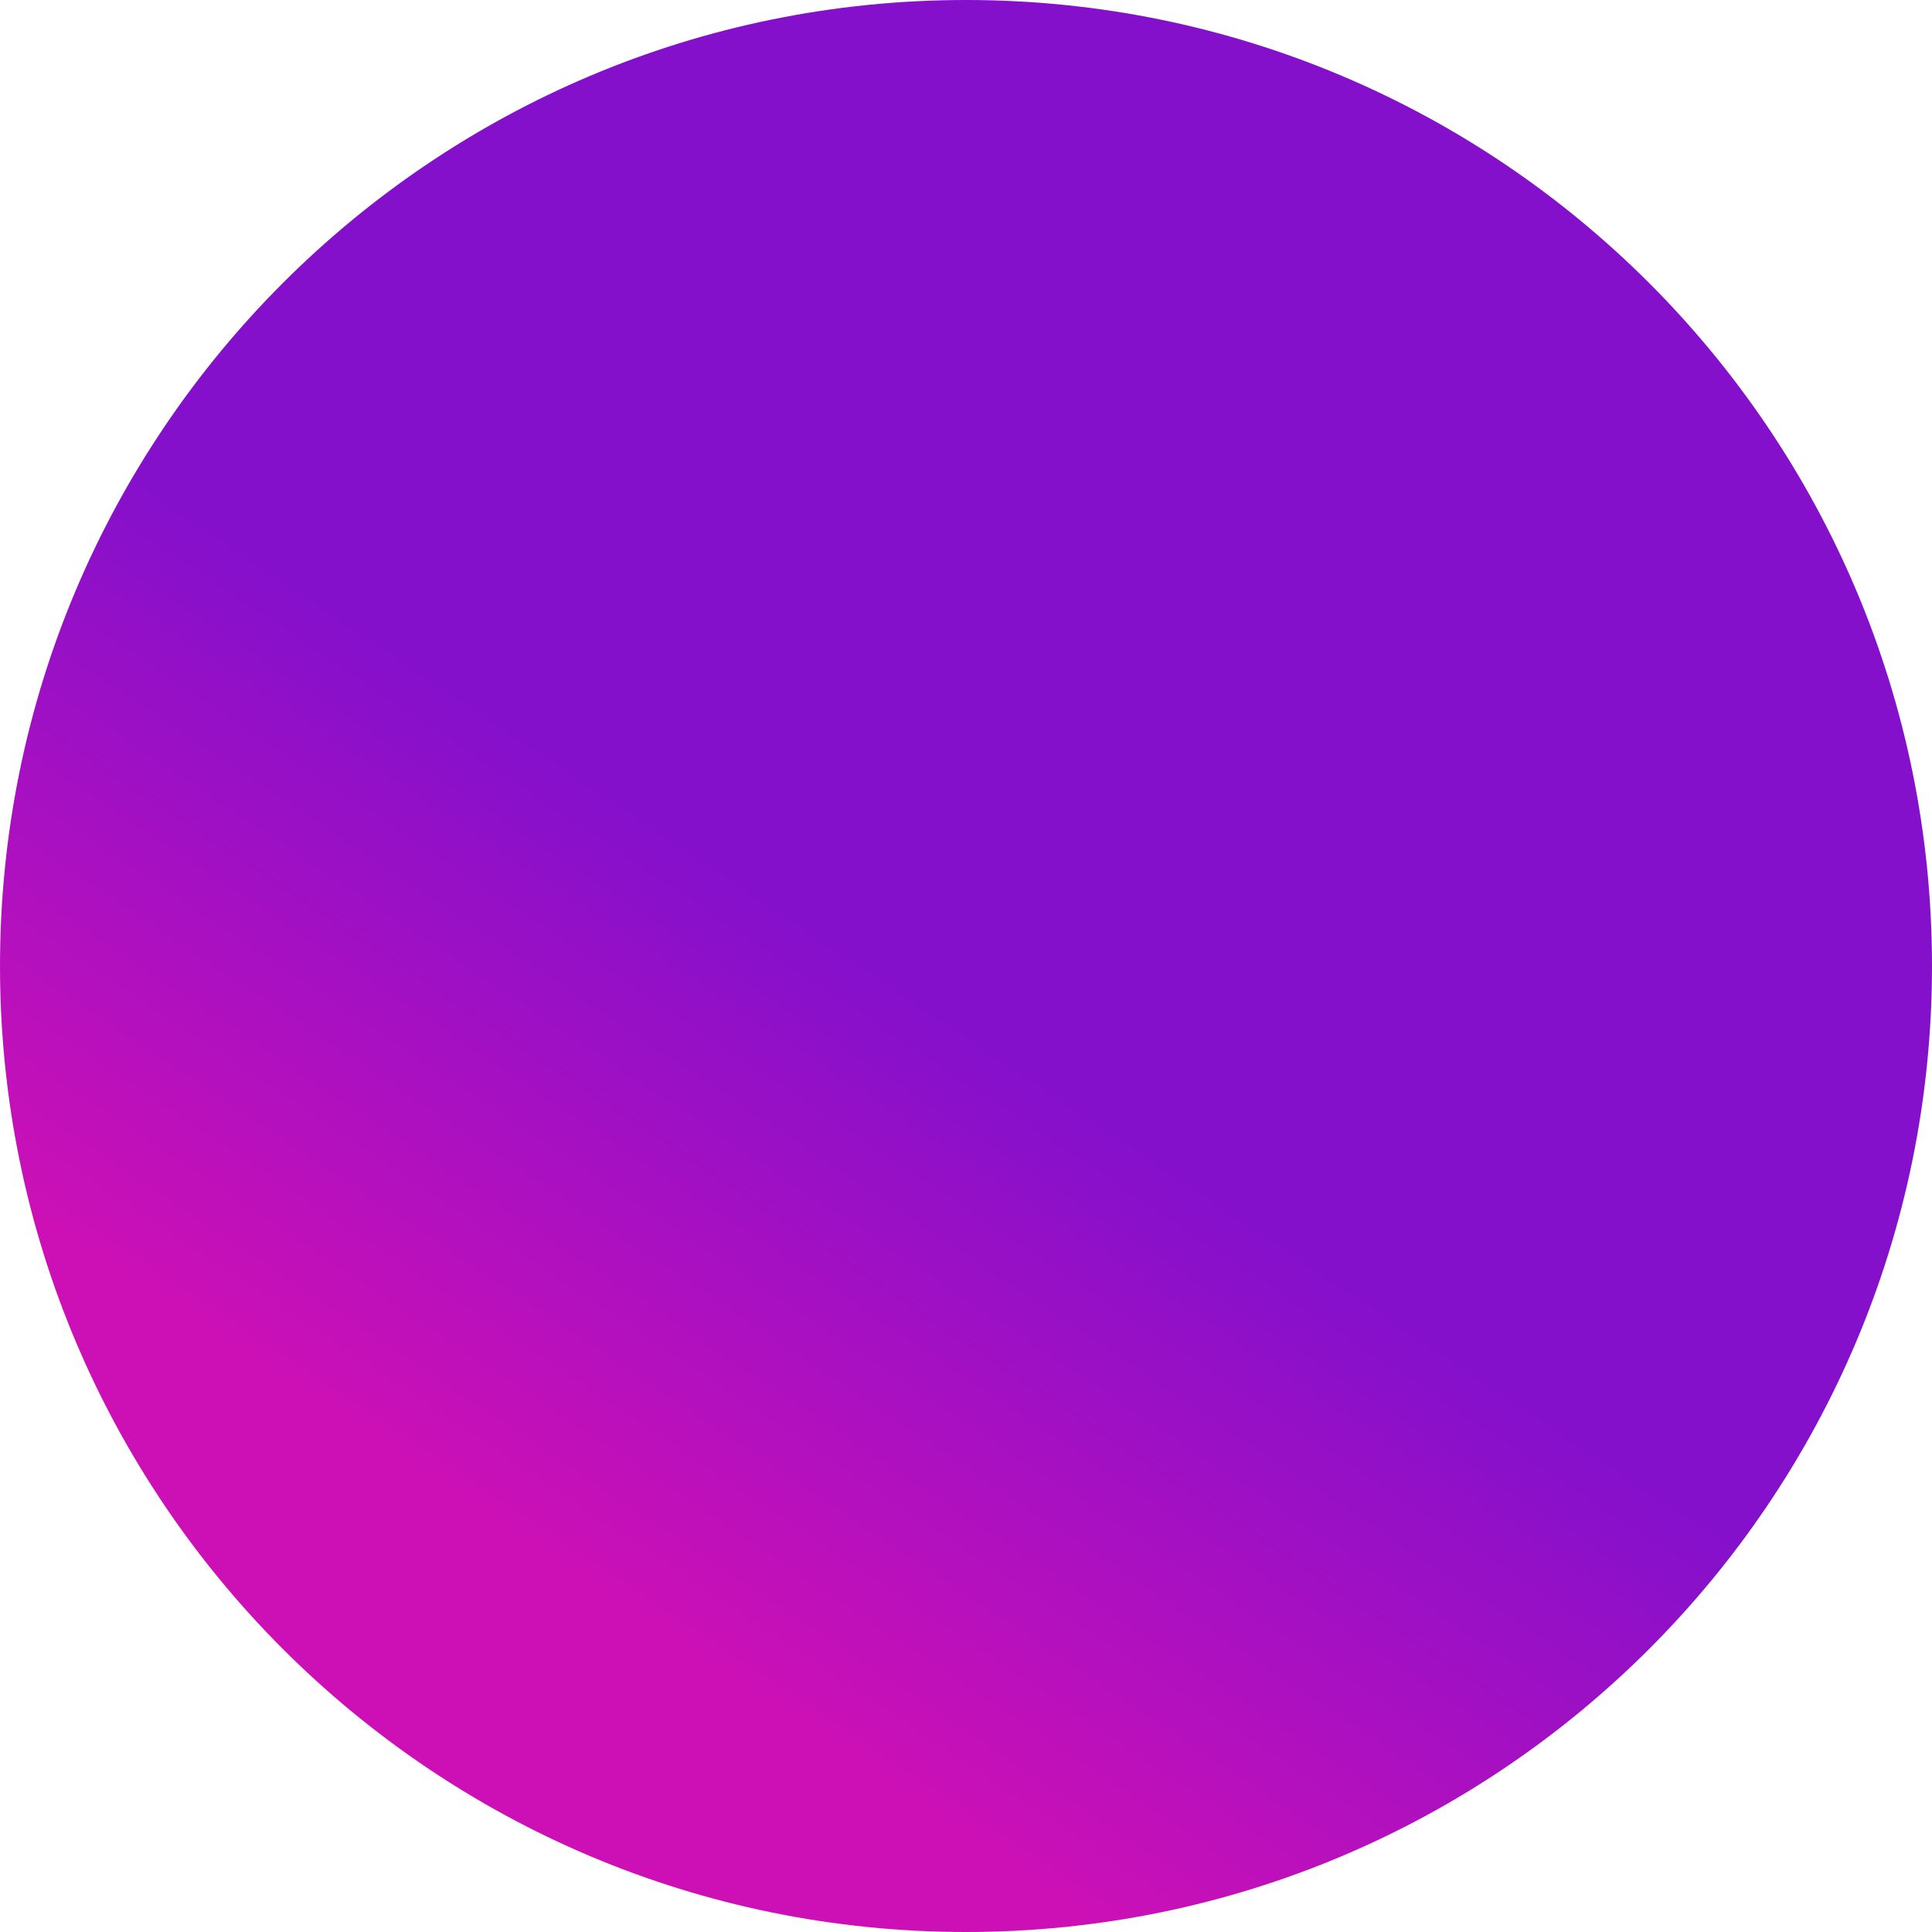
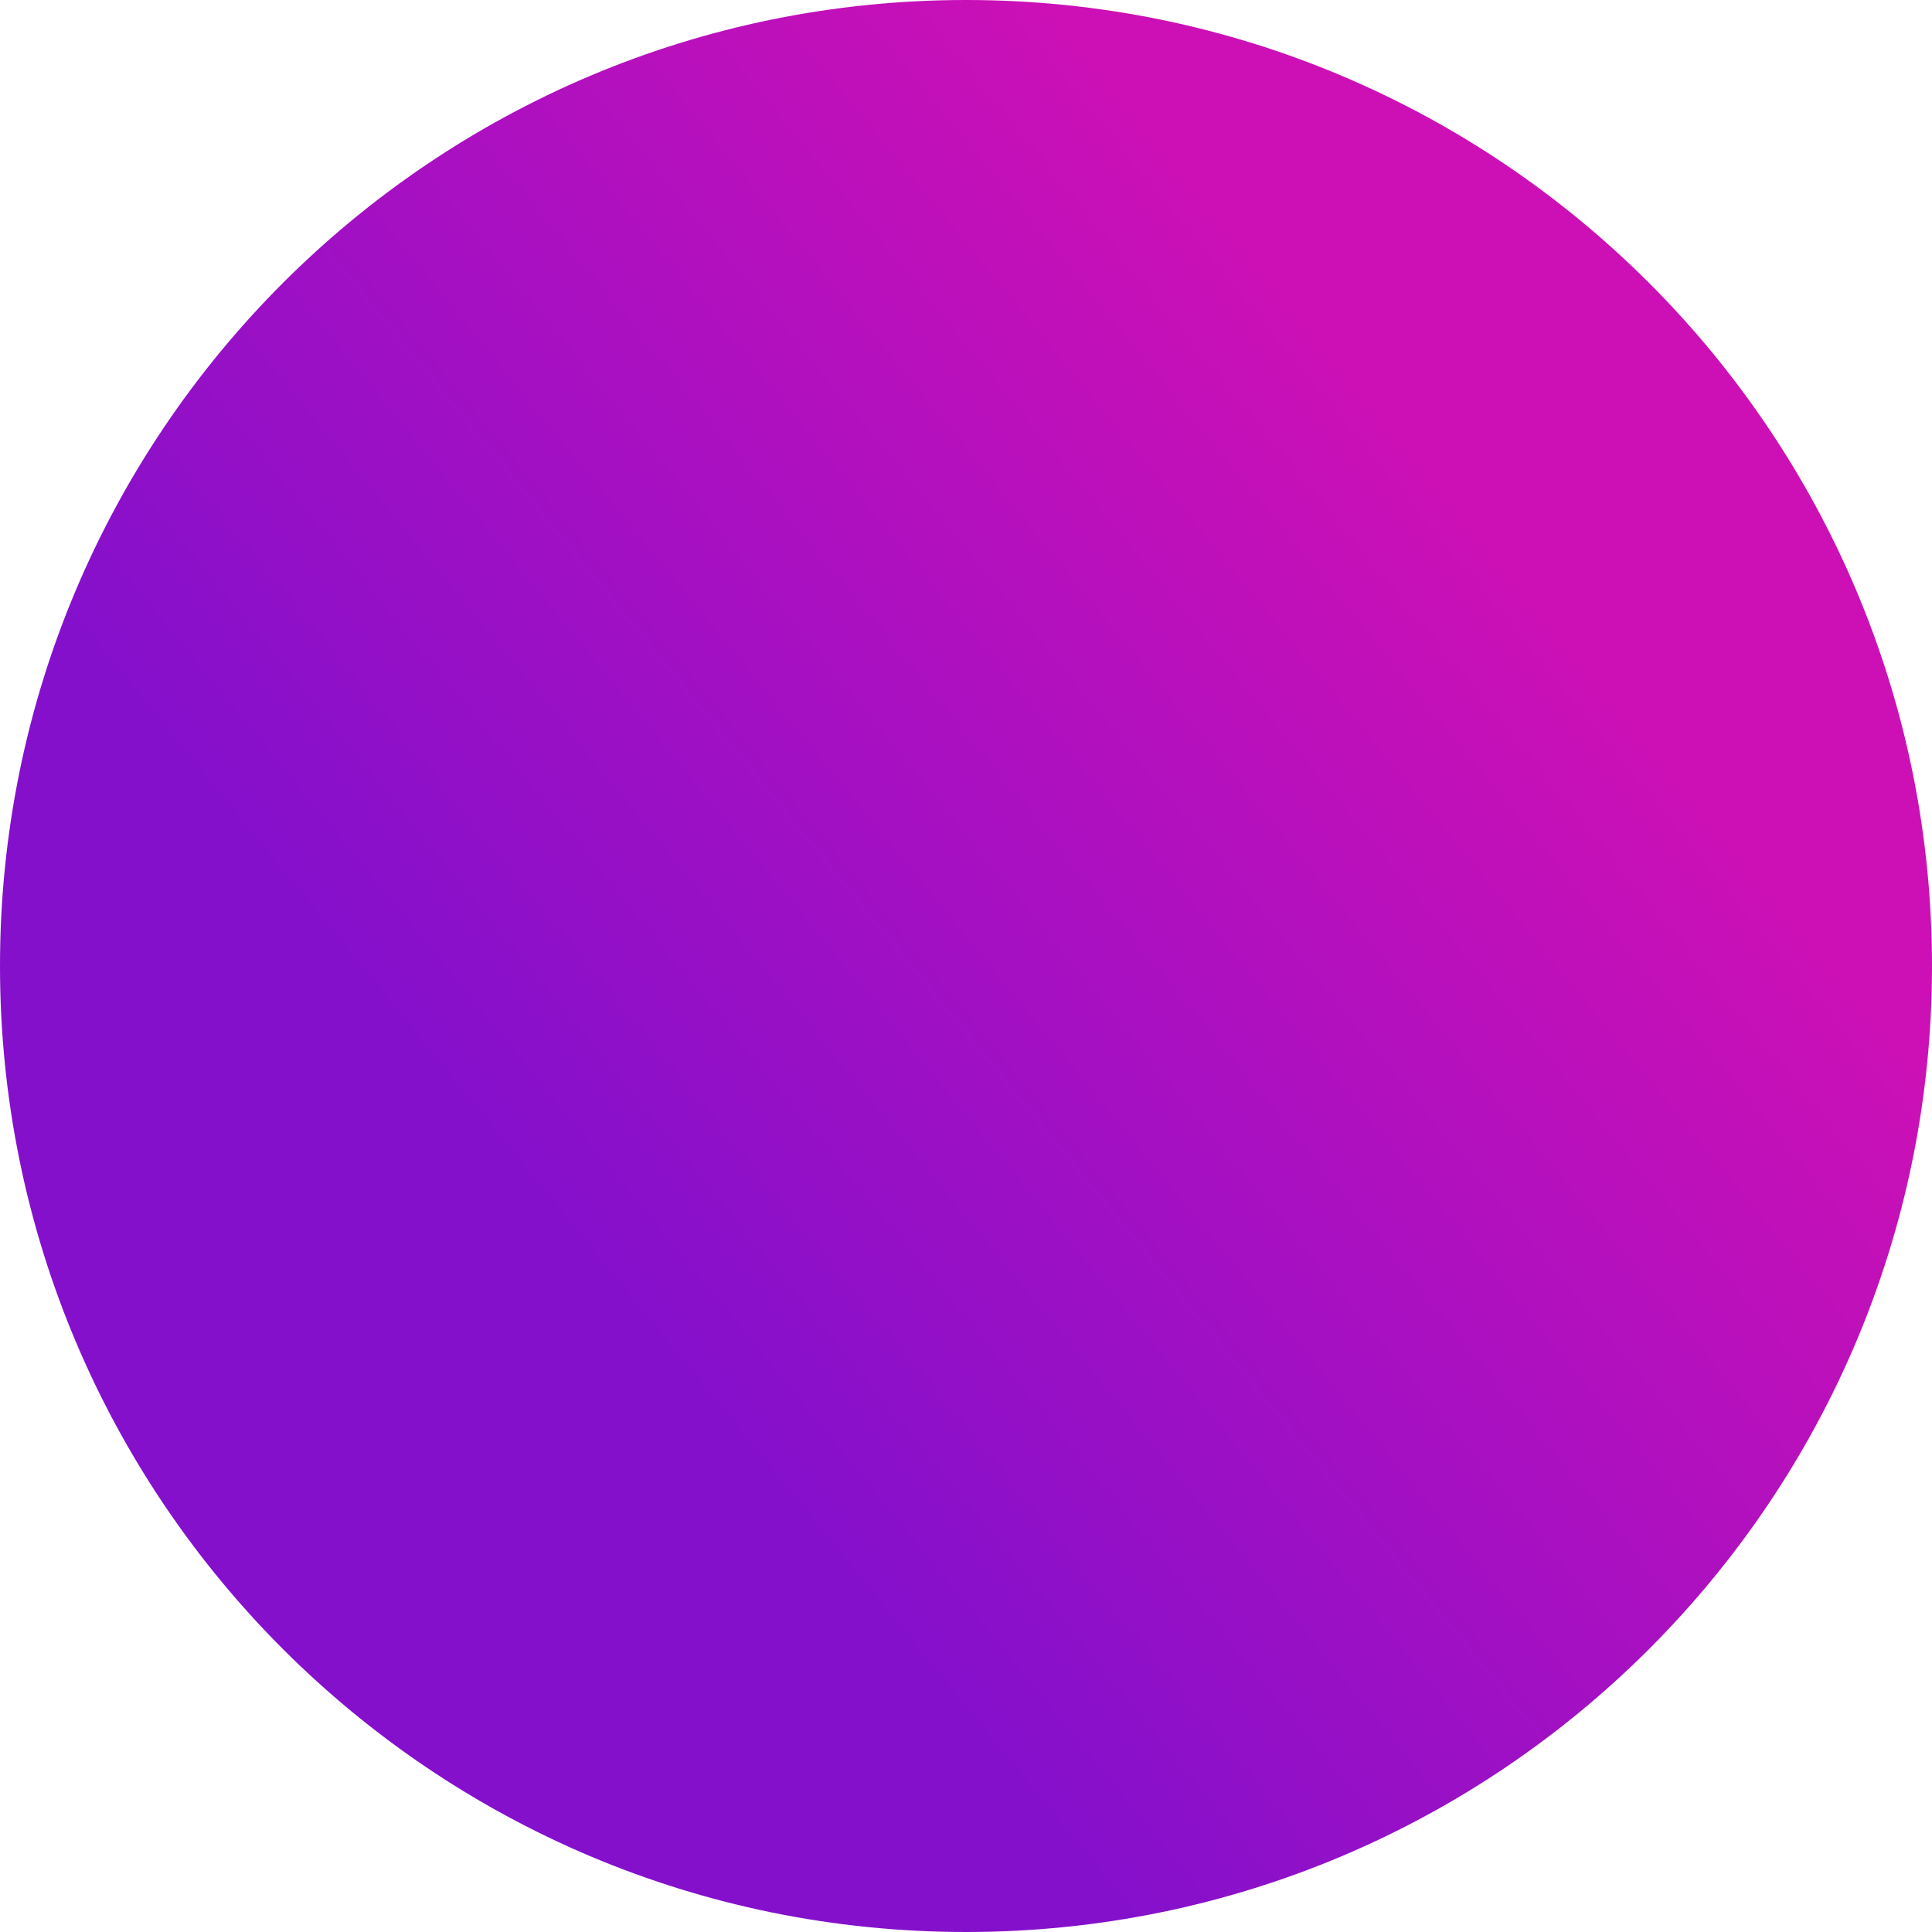
<svg xmlns="http://www.w3.org/2000/svg" width="256mm" height="256mm" version="1.2" baseProfile="tiny-ps" viewBox="0 0 256 256">
  <defs>
-     <linearGradient id="linearGradient" x1="75" x2="25" y1="100" y2="175" gradientUnits="userSpaceOnUse">
+     <linearGradient id="linearGradient" x1="70" x2="190" y1="160" y2="62" gradientUnits="userSpaceOnUse">
      <stop stop-color="#8410cc" offset="0" />
      <stop stop-color="#cc10b6" offset="1" />
    </linearGradient>
  </defs>
  <circle cx="128" cy="128" r="128" fill="url(#linearGradient)" fill-rule="evenodd" stroke-width=".25" />
</svg>
